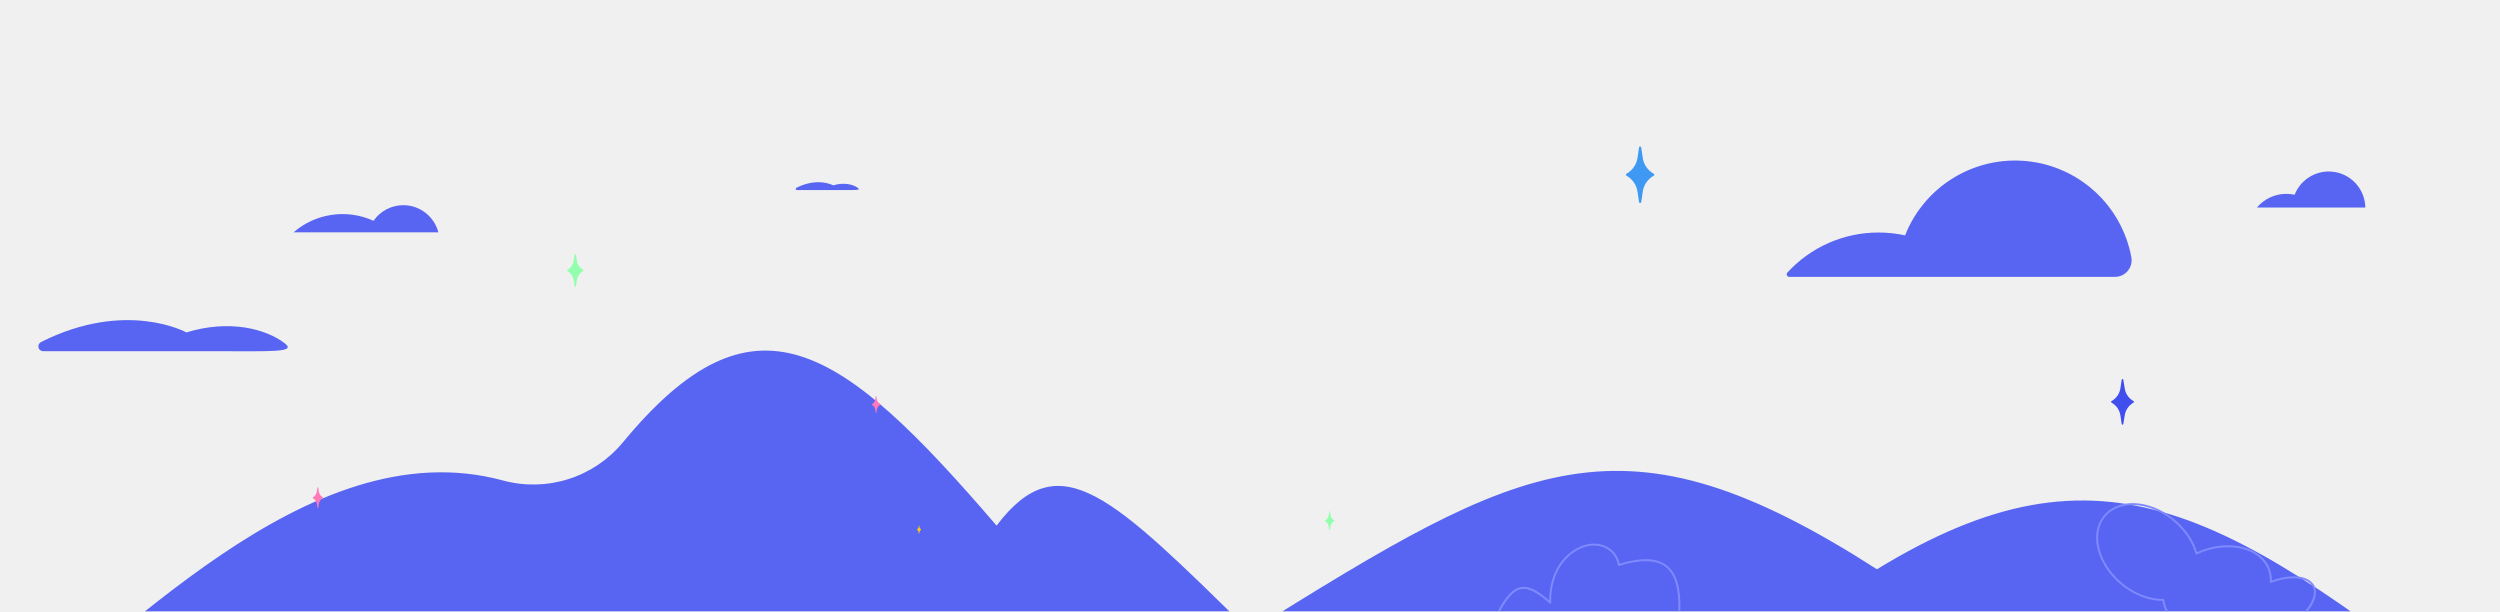
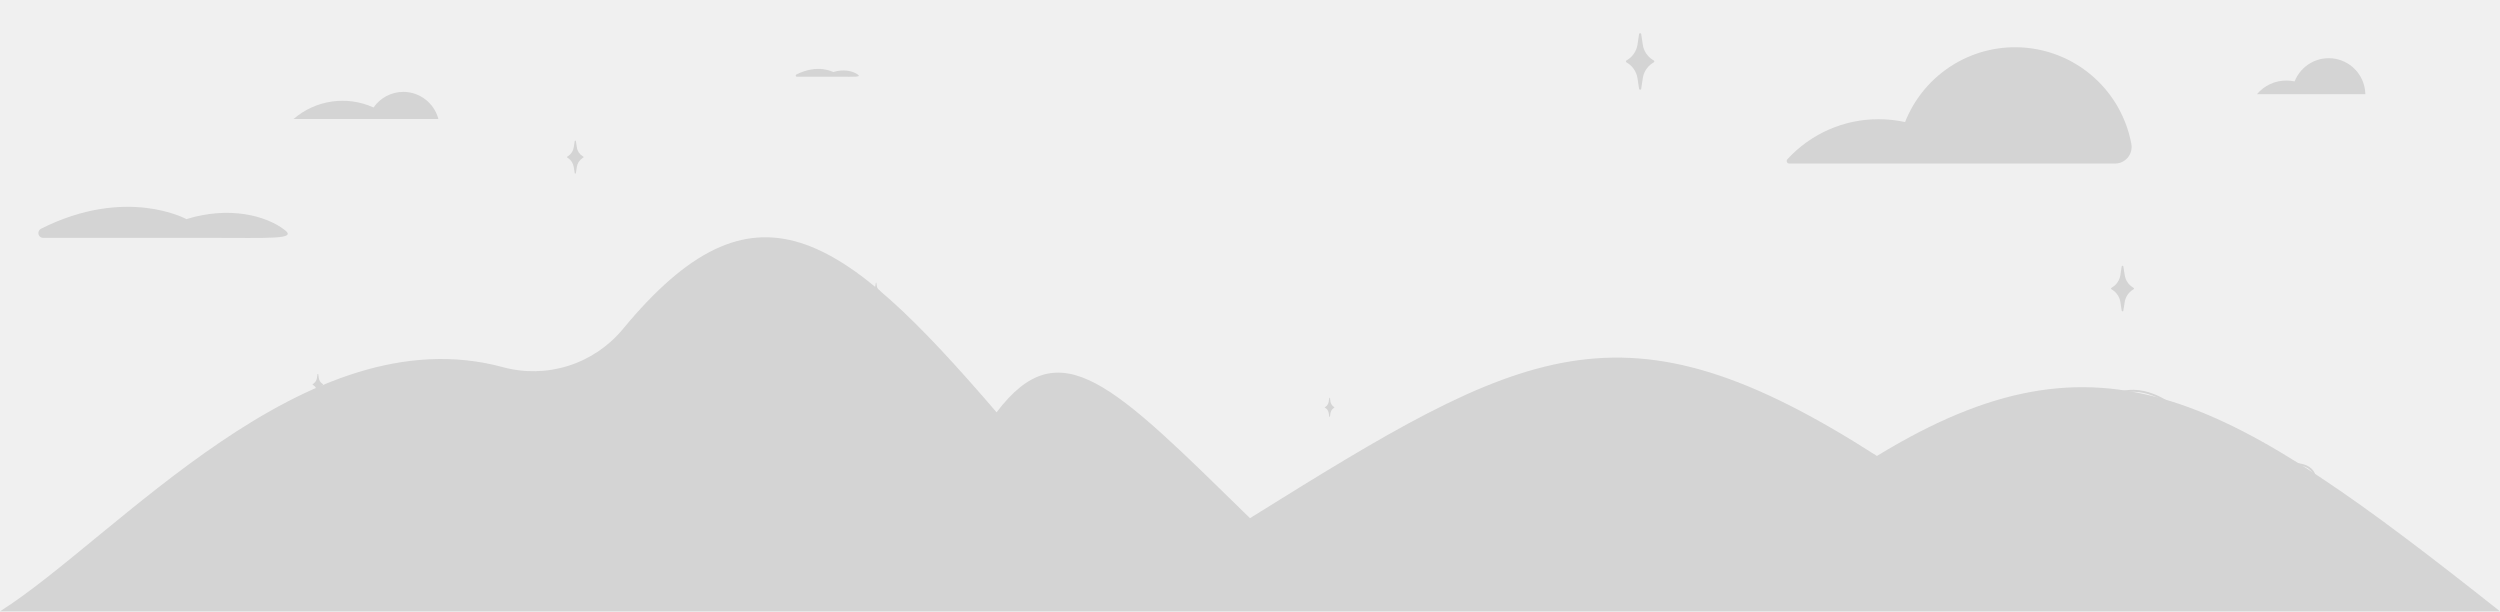
- <svg xmlns="http://www.w3.org/2000/svg" width="2560" height="626" viewBox="0 0 2560 626" fill="none">
-   <g clip-path="url(#clip0)">
-     <path d="M2560 742.024C2281.4 521.424 2152.7 442.024 1922 582.924C1660.1 414.924 1561.1 471.424 1280 646.624C1139.5 509.324 1085.6 452.324 1020.5 538.224C860.2 351.524 772.1 290.424 637.8 453.024C623.243 470.609 603.935 483.636 582.18 490.551C560.424 497.466 537.138 497.977 515.1 492.024C312.9 437.124 118.6 667.024 0 742.024H2560Z" fill="#5865F2" />
-     <path d="M2366.4 595.424C2362.4 591.924 2356.2 590.124 2348.8 590.124C2342.52 590.221 2336.29 591.232 2330.3 593.124L2326.3 594.424C2326.42 591.523 2326.08 588.621 2325.3 585.824C2323.1 577.024 2317.3 569.824 2308.6 564.924C2295.6 557.524 2277.3 556.324 2259.8 561.624C2256.38 562.637 2253.03 563.908 2249.8 565.424C2248.3 560.558 2246.22 555.891 2243.6 551.524C2227.9 525.124 2195.3 509.624 2170.9 517.024C2160.5 520.124 2152.7 527.224 2149 536.824C2144.2 549.224 2146.3 564.524 2154.9 578.924C2167.6 600.424 2192 615.224 2214.4 615.324C2214.6 616.624 2214.8 617.924 2215.1 619.124C2215.75 621.516 2216.65 623.829 2217.8 626.024H2220.1C2218.75 623.713 2217.74 621.221 2217.1 618.624C2216.73 617.179 2216.46 615.708 2216.3 614.224C2216.28 613.977 2216.16 613.747 2215.97 613.581C2215.79 613.415 2215.55 613.323 2215.3 613.324H2214.6C2192.8 613.324 2169 598.824 2156.6 577.924C2148.4 564.024 2146.3 549.324 2150.8 537.524C2154.3 528.524 2161.7 521.924 2171.5 518.924C2195 511.824 2226.6 526.924 2241.9 552.524C2244.6 557.109 2246.72 562.014 2248.2 567.124C2248.32 567.391 2248.53 567.604 2248.8 567.724C2249.06 567.825 2249.34 567.825 2249.6 567.724C2253.08 566.032 2256.69 564.628 2260.4 563.524C2277.4 558.424 2295 559.524 2307.6 566.624C2315.8 571.324 2321.3 578.124 2323.4 586.324C2324.22 589.419 2324.49 592.635 2324.2 595.824C2324.21 596.165 2324.35 596.488 2324.6 596.724C2324.74 596.839 2324.91 596.909 2325.08 596.927C2325.26 596.945 2325.44 596.909 2325.6 596.824L2330.9 595.024C2345.5 590.624 2358.6 591.324 2365.1 596.924C2368.6 599.824 2370 603.924 2369.3 608.724C2368.6 613.524 2365.3 620.324 2360.2 626.024H2362.8C2367.5 620.424 2370.6 614.524 2371.3 609.024C2372 603.524 2370.4 598.724 2366.4 595.424Z" fill="#808AFF" />
-     <path d="M41.901 350.3C129.201 306.3 190.901 340.4 190.901 340.4C234.101 327 272.101 336.4 291.801 351.7C304.001 361.3 276.601 359.6 215.101 359.6H44.201C42.901 359.6 41.655 359.084 40.736 358.165C39.817 357.246 39.301 356 39.301 354.7C39.309 353.803 39.553 352.923 40.01 352.151C40.466 351.378 41.119 350.74 41.901 350.3Z" fill="#5865F2" />
-     <path d="M815.501 192.3C837.601 181.1 853.201 189.8 853.201 189.8C864.101 186.4 873.801 188.8 878.701 192.6C881.801 195.1 874.901 194.6 859.301 194.6H816.001C815.683 194.6 815.377 194.474 815.152 194.249C814.927 194.024 814.801 193.718 814.801 193.4C814.799 193.169 814.864 192.942 814.988 192.747C815.113 192.552 815.29 192.396 815.501 192.3Z" fill="#5865F2" />
-     <path d="M2422.1 212.5C2421.96 203.818 2418.81 195.454 2413.19 188.835C2407.57 182.216 2399.83 177.753 2391.28 176.207C2382.74 174.661 2373.92 176.128 2366.34 180.358C2358.76 184.587 2352.87 191.318 2349.7 199.4C2346.91 198.794 2344.06 198.492 2341.2 198.5C2335.46 198.482 2329.79 199.728 2324.59 202.147C2319.39 204.567 2314.78 208.101 2311.1 212.5H2422.1Z" fill="#5865F2" />
-     <path d="M413.001 210.1C407.002 210.103 401.094 211.56 395.782 214.346C390.47 217.133 385.912 221.166 382.501 226.1C369.152 220.019 354.339 217.898 339.82 219.99C325.302 222.082 311.69 228.298 300.601 237.9H448.901C446.825 229.953 442.178 222.916 435.684 217.888C429.19 212.859 421.214 210.121 413.001 210.1Z" fill="#5865F2" />
-     <path d="M2165.6 283.5C2168.11 283.527 2170.6 282.998 2172.88 281.951C2175.16 280.903 2177.18 279.363 2178.8 277.441C2180.41 275.52 2181.58 273.264 2182.22 270.836C2182.86 268.408 2182.96 265.869 2182.5 263.4C2177.71 237.556 2164.63 213.974 2145.26 196.214C2125.88 178.454 2101.25 167.481 2075.09 164.952C2048.92 162.422 2022.65 168.474 2000.23 182.193C1977.81 195.912 1960.46 216.553 1950.8 241C1941.86 239.071 1932.74 238.098 1923.6 238.1C1906.03 238.071 1888.64 241.712 1872.56 248.789C1856.48 255.866 1842.05 266.224 1830.2 279.2C1829.88 279.573 1829.67 280.029 1829.6 280.516C1829.52 281.003 1829.59 281.501 1829.79 281.952C1829.99 282.402 1830.31 282.787 1830.72 283.061C1831.13 283.335 1831.61 283.487 1832.1 283.5H2165.6Z" fill="#5865F2" />
-     <path d="M1720.6 625.4H1718.6C1719.4 602.8 1715.2 588.1 1705.7 580.6C1696.2 573.1 1680.3 572.6 1658 579.5C1657.73 579.569 1657.44 579.533 1657.2 579.4C1656.95 579.237 1656.77 578.987 1656.7 578.7C1656.08 574.68 1654.43 570.889 1651.9 567.698C1649.38 564.508 1646.07 562.028 1642.3 560.5C1632.7 556.6 1620.8 558.8 1610.6 566.3C1585.8 584.4 1588.5 616.8 1588.5 617.1C1588.5 617.306 1588.45 617.509 1588.34 617.686C1588.24 617.863 1588.08 618.006 1587.9 618.1C1587.72 618.196 1587.52 618.228 1587.32 618.192C1587.12 618.155 1586.93 618.053 1586.8 617.9C1573.9 606.4 1564.9 601.9 1557.6 603.2C1550.3 604.5 1543.7 612.3 1536.2 625.4H1533.9C1542 611.2 1548.6 602.7 1557.2 601.2C1565.8 599.7 1573.9 604.1 1586.4 614.9C1586.3 606.9 1587.7 580.6 1609.4 564.7C1620.2 556.8 1632.8 554.5 1643 558.7C1646.93 560.233 1650.41 562.731 1653.12 565.965C1655.83 569.198 1657.68 573.062 1658.5 577.2C1680.9 570.5 1696.7 571.1 1706.9 579.1C1717.1 587.1 1721.4 602.1 1720.6 625.4Z" fill="#808AFF" />
-     <path d="M596.5 275.9C594.931 274.918 593.599 273.602 592.596 272.047C591.594 270.491 590.946 268.734 590.7 266.9L589.7 260.5C589.676 260.359 589.602 260.231 589.492 260.139C589.382 260.047 589.243 259.998 589.1 260C588.956 259.998 588.817 260.047 588.707 260.139C588.597 260.231 588.523 260.359 588.5 260.5L587.5 266.9C587.234 268.728 586.578 270.478 585.577 272.03C584.577 273.583 583.254 274.903 581.7 275.9L580.9 276.4C580.804 276.442 580.723 276.512 580.669 276.602C580.615 276.692 580.591 276.796 580.6 276.9C580.591 277.004 580.615 277.109 580.669 277.198C580.723 277.288 580.804 277.359 580.9 277.4L581.7 277.9C583.249 278.928 584.565 280.268 585.564 281.836C586.563 283.403 587.222 285.162 587.5 287L588.5 293.3C588.523 293.441 588.597 293.569 588.707 293.661C588.817 293.753 588.956 293.802 589.1 293.8C589.243 293.802 589.382 293.753 589.492 293.661C589.602 293.569 589.676 293.441 589.7 293.3L590.7 287C590.958 285.157 591.61 283.39 592.611 281.82C593.611 280.25 594.938 278.913 596.5 277.9L597.3 277.4C597.396 277.359 597.476 277.288 597.53 277.198C597.584 277.109 597.608 277.004 597.6 276.9C597.608 276.796 597.584 276.692 597.53 276.602C597.476 276.512 597.396 276.442 597.3 276.4L596.5 275.9Z" fill="#91FFAD" />
-     <path d="M1692.1 177.1C1689.45 175.385 1687.2 173.124 1685.49 170.468C1683.78 167.813 1682.66 164.823 1682.2 161.7L1680.6 150.9C1680.54 150.653 1680.4 150.432 1680.2 150.27C1680 150.108 1679.75 150.013 1679.5 150C1679.24 149.996 1678.99 150.084 1678.78 150.249C1678.58 150.413 1678.45 150.644 1678.4 150.9L1676.8 161.7C1676.32 164.83 1675.18 167.822 1673.46 170.477C1671.73 173.132 1669.46 175.39 1666.8 177.1L1665.4 178C1665.25 178.104 1665.13 178.238 1665.05 178.394C1664.96 178.549 1664.91 178.722 1664.9 178.9C1664.9 179.08 1664.95 179.255 1665.04 179.412C1665.12 179.569 1665.25 179.702 1665.4 179.8L1666.8 180.7C1669.47 182.431 1671.74 184.707 1673.46 187.378C1675.18 190.05 1676.32 193.057 1676.8 196.2L1678.4 207C1678.45 207.256 1678.58 207.487 1678.78 207.652C1678.99 207.816 1679.24 207.904 1679.5 207.9C1679.75 207.887 1680 207.792 1680.2 207.631C1680.4 207.469 1680.54 207.248 1680.6 207L1682.2 196.2C1682.66 193.063 1683.78 190.059 1685.49 187.387C1687.19 184.715 1689.45 182.436 1692.1 180.7L1693.6 179.8C1693.74 179.697 1693.85 179.561 1693.92 179.403C1693.99 179.245 1694.02 179.072 1694 178.9C1694.01 178.729 1693.98 178.559 1693.91 178.403C1693.84 178.247 1693.73 178.109 1693.6 178L1692.1 177.1Z" fill="#3F99F2" />
-     <path d="M2183.7 410.1C2181.55 408.705 2179.73 406.868 2178.35 404.713C2176.97 402.557 2176.07 400.133 2175.7 397.6L2174.3 388.9C2174.3 388.688 2174.22 388.484 2174.07 388.334C2173.92 388.184 2173.71 388.1 2173.5 388.1C2173.28 388.099 2173.06 388.18 2172.9 388.327C2172.73 388.475 2172.62 388.679 2172.6 388.9L2171.3 397.6C2170.91 400.139 2169.99 402.567 2168.6 404.722C2167.2 406.877 2165.36 408.71 2163.2 410.1L2162.1 410.8C2161.99 410.883 2161.89 410.988 2161.83 411.108C2161.76 411.229 2161.71 411.362 2161.7 411.5C2161.7 411.642 2161.73 411.781 2161.81 411.904C2161.88 412.027 2161.98 412.129 2162.1 412.2L2163.2 412.9C2165.35 414.299 2167.18 416.135 2168.58 418.289C2169.97 420.442 2170.9 422.865 2171.3 425.4L2172.6 434.1C2172.62 434.321 2172.73 434.525 2172.9 434.673C2173.06 434.821 2173.28 434.902 2173.5 434.9C2173.71 434.9 2173.92 434.816 2174.07 434.666C2174.22 434.516 2174.3 434.312 2174.3 434.1L2175.7 425.4C2176.08 422.872 2176.99 420.451 2178.37 418.298C2179.75 416.144 2181.56 414.305 2183.7 412.9L2184.8 412.2C2184.93 412.139 2185.04 412.039 2185.11 411.913C2185.18 411.788 2185.21 411.644 2185.2 411.5C2185.2 411.358 2185.16 411.219 2185.09 411.096C2185.02 410.973 2184.92 410.871 2184.8 410.8L2183.7 410.1Z" fill="#404EED" />
-     <path d="M900.9 413.7C900.087 413.183 899.397 412.494 898.879 411.682C898.361 410.871 898.026 409.955 897.9 409L897.4 405.8C897.4 405.721 897.368 405.644 897.312 405.588C897.256 405.532 897.179 405.5 897.1 405.5C897.02 405.5 896.944 405.532 896.888 405.588C896.831 405.644 896.8 405.721 896.8 405.8L896.3 409C896.173 409.955 895.839 410.871 895.32 411.682C894.802 412.494 894.112 413.183 893.3 413.7L892.8 414C892.7 414 892.7 414.2 892.7 414.3C892.695 414.354 892.702 414.409 892.719 414.46C892.736 414.512 892.763 414.56 892.8 414.6L893.3 414.8C894.091 415.341 894.765 416.036 895.28 416.843C895.796 417.651 896.143 418.555 896.3 419.5L896.8 422.8C896.8 422.88 896.831 422.956 896.888 423.012C896.944 423.068 897.02 423.1 897.1 423.1C897.179 423.1 897.256 423.068 897.312 423.012C897.368 422.956 897.4 422.88 897.4 422.8L897.9 419.5C898.057 418.555 898.403 417.651 898.919 416.843C899.435 416.036 900.108 415.341 900.9 414.8L901.4 414.6C901.436 414.56 901.463 414.512 901.481 414.46C901.498 414.409 901.504 414.354 901.5 414.3C901.5 414.2 901.5 414 901.4 414L900.9 413.7Z" fill="#FF78B9" />
-     <path d="M943.1 542C942.685 541.753 942.328 541.419 942.052 541.023C941.776 540.626 941.588 540.175 941.5 539.7L941.3 538H941L940.7 539.7C940.629 540.169 940.459 540.617 940.2 541.014C939.941 541.411 939.6 541.747 939.2 542L939 542.2C938.973 542.2 938.948 542.211 938.929 542.23C938.91 542.248 938.9 542.274 938.9 542.3C938.9 542.327 938.91 542.352 938.929 542.371C938.948 542.39 938.973 542.4 939 542.4L939.2 542.6C939.6 542.853 939.941 543.19 940.2 543.587C940.459 543.984 940.629 544.432 940.7 544.9L941 546.6H941.3L941.5 544.9C941.588 544.425 941.776 543.974 942.052 543.578C942.328 543.181 942.685 542.848 943.1 542.6L943.3 542.4L943.1 542Z" fill="#FFC619" />
-     <path d="M1365.8 532.6C1364.9 531.993 1364.14 531.21 1363.56 530.299C1362.97 529.388 1362.58 528.368 1362.4 527.3L1361.9 523.7C1361.9 523.5 1361.7 523.4 1361.5 523.4C1361.46 523.4 1361.42 523.408 1361.38 523.423C1361.35 523.438 1361.32 523.46 1361.29 523.488C1361.26 523.516 1361.24 523.549 1361.22 523.585C1361.21 523.622 1361.2 523.661 1361.2 523.7L1360.6 527.3C1360.46 528.369 1360.1 529.395 1359.53 530.31C1358.96 531.224 1358.2 532.006 1357.3 532.6L1356.8 532.9C1356.7 532.9 1356.6 533 1356.6 533.2C1356.6 533.3 1356.7 533.4 1356.8 533.5L1357.3 533.8C1358.18 534.389 1358.93 535.155 1359.5 536.051C1360.07 536.946 1360.44 537.951 1360.6 539L1361.2 542.6C1361.2 542.68 1361.23 542.756 1361.29 542.812C1361.34 542.869 1361.42 542.9 1361.5 542.9C1361.7 542.9 1361.9 542.8 1361.9 542.6L1362.4 539C1362.59 537.95 1362.99 536.95 1363.57 536.057C1364.16 535.164 1364.91 534.396 1365.8 533.8L1366.3 533.5C1366.34 533.46 1366.36 533.412 1366.38 533.36C1366.4 533.309 1366.4 533.254 1366.4 533.2C1366.4 533 1366.4 532.9 1366.3 532.9L1365.8 532.6Z" fill="#91FFAD" />
-     <path d="M330.1 509C329.138 508.35 328.322 507.508 327.703 506.527C327.083 505.546 326.673 504.447 326.5 503.3L325.9 499.3C325.8 499.1 325.7 498.9 325.5 498.9C325.394 498.9 325.292 498.942 325.217 499.017C325.142 499.092 325.1 499.194 325.1 499.3L324.5 503.3C324.308 504.454 323.881 505.555 323.244 506.536C322.607 507.517 321.775 508.356 320.8 509L320.2 509.3C320.1 509.4 320.1 509.5 320.1 509.7C320.1 509.8 320.1 510 320.2 510L320.8 510.4C321.784 511.035 322.622 511.872 323.26 512.854C323.897 513.837 324.32 514.943 324.5 516.1L325.1 520.1C325.1 520.3 325.3 520.4 325.5 520.4C325.7 520.4 325.8 520.3 325.9 520.1L326.5 516.1C326.661 514.949 327.066 513.846 327.687 512.863C328.307 511.88 329.13 511.041 330.1 510.4L330.7 510C330.8 510 330.9 509.8 330.9 509.7C330.9 509.623 330.882 509.546 330.847 509.477C330.812 509.407 330.762 509.347 330.7 509.3L330.1 509Z" fill="#FF78B9" />
+ <svg xmlns="http://www.w3.org/2000/svg" width="100%" height="100%" viewBox="0 0 2560 626" version="1.1" xml:space="preserve" style="fill-rule:evenodd;clip-rule:evenodd;stroke-linejoin:round;stroke-miterlimit:2;">
+   <g opacity="0.25">
+     <path d="M2560,626c-278.6,-220.6 -407.3,-300 -638,-159.1c-261.9,-168 -360.9,-111.5 -642,63.7c-140.5,-137.3 -194.4,-194.3 -259.5,-108.4c-160.3,-186.7 -248.4,-247.8 -382.7,-85.2c-14.557,17.585 -33.865,30.612 -55.62,37.527c-21.756,6.915 -45.042,7.426 -67.08,1.473c-202.2,-54.9 -396.5,175 -515.1,250l2560,0Z" style="fill:#808080;fill-rule:nonzero;" />
+     <path d="M2366.4,479.4c-4,-3.5 -10.2,-5.3 -17.6,-5.3c-6.28,0.097 -12.51,1.108 -18.5,3l-4,1.3c0.12,-2.901 -0.22,-5.803 -1,-8.6c-2.2,-8.8 -8,-16 -16.7,-20.9c-13,-7.4 -31.3,-8.6 -48.8,-3.3c-3.42,1.013 -6.77,2.284 -10,3.8c-1.5,-4.866 -3.58,-9.533 -6.2,-13.9c-15.7,-26.4 -48.3,-41.9 -72.7,-34.5c-10.4,3.1 -18.2,10.2 -21.9,19.8c-4.8,12.4 -2.7,27.7 5.9,42.1c12.7,21.5 37.1,36.3 59.5,36.4c0.2,1.3 0.4,2.6 0.7,3.8c0.65,2.392 1.55,4.705 2.7,6.9l2.3,-0c-1.35,-2.311 -2.36,-4.803 -3,-7.4c-0.37,-1.445 -0.64,-2.916 -0.8,-4.4c-0.02,-0.247 -0.14,-0.477 -0.33,-0.643c-0.18,-0.166 -0.42,-0.258 -0.67,-0.257l-0.7,-0c-21.8,-0 -45.6,-14.5 -58,-35.4c-8.2,-13.9 -10.3,-28.6 -5.8,-40.4c3.5,-9 10.9,-15.6 20.7,-18.6c23.5,-7.1 55.1,8 70.4,33.6c2.7,4.585 4.82,9.49 6.3,14.6c0.12,0.267 0.33,0.48 0.6,0.6c0.26,0.101 0.54,0.101 0.8,-0c3.48,-1.692 7.09,-3.096 10.8,-4.2c17,-5.1 34.6,-4 47.2,3.1c8.2,4.7 13.7,11.5 15.8,19.7c0.82,3.095 1.09,6.311 0.8,9.5c0.01,0.341 0.15,0.664 0.4,0.9c0.14,0.115 0.31,0.185 0.48,0.203c0.18,0.018 0.36,-0.018 0.52,-0.103l5.3,-1.8c14.6,-4.4 27.7,-3.7 34.2,1.9c3.5,2.9 4.9,7 4.2,11.8c-0.7,4.8 -4,11.6 -9.1,17.3l2.6,-0c4.7,-5.6 7.8,-11.5 8.5,-17c0.7,-5.5 -0.9,-10.3 -4.9,-13.6Z" style="fill:#808080;fill-rule:nonzero;" />
+     <path d="M41.901,234.276c87.3,-44 149,-9.9 149,-9.9c43.2,-13.4 81.2,-4 100.9,11.3c12.2,9.6 -15.2,7.9 -76.7,7.9l-170.9,0c-1.3,0 -2.546,-0.516 -3.465,-1.435c-0.919,-0.919 -1.435,-2.165 -1.435,-3.465c0.008,-0.897 0.252,-1.777 0.709,-2.549c0.456,-0.773 1.109,-1.411 1.891,-1.851Z" style="fill:#808080;fill-rule:nonzero;" />
+     <path d="M815.501,76.276c22.1,-11.2 37.7,-2.5 37.7,-2.5c10.9,-3.4 20.6,-1 25.5,2.8c3.1,2.5 -3.8,2 -19.4,2l-43.3,0c-0.318,0 -0.624,-0.126 -0.849,-0.351c-0.225,-0.225 -0.351,-0.531 -0.351,-0.849c-0.002,-0.231 0.063,-0.458 0.187,-0.653c0.125,-0.195 0.302,-0.351 0.513,-0.447Z" style="fill:#808080;fill-rule:nonzero;" />
+     <path d="M2422.1,96.476c-0.14,-8.682 -3.29,-17.046 -8.91,-23.665c-5.62,-6.619 -13.36,-11.082 -21.91,-12.628c-8.54,-1.546 -17.36,-0.079 -24.94,4.151c-7.58,4.229 -13.47,10.96 -16.64,19.042c-2.79,-0.606 -5.64,-0.908 -8.5,-0.9c-5.74,-0.018 -11.41,1.228 -16.61,3.647c-5.2,2.42 -9.81,5.954 -13.49,10.353l111,0Z" style="fill:#808080;fill-rule:nonzero;" />
+     <path d="M413.001,94.076c-5.999,0.003 -11.907,1.46 -17.219,4.246c-5.312,2.787 -9.87,6.82 -13.281,11.754c-13.349,-6.081 -28.162,-8.202 -42.681,-6.11c-14.518,2.092 -28.13,8.308 -39.219,17.91l148.3,0c-2.076,-7.947 -6.723,-14.984 -13.217,-20.012c-6.494,-5.029 -14.47,-7.767 -22.683,-7.788Z" style="fill:#808080;fill-rule:nonzero;" />
+     <path d="M2165.6,167.476c2.51,0.027 5,-0.502 7.28,-1.549c2.28,-1.048 4.3,-2.588 5.92,-4.51c1.61,-1.921 2.78,-4.177 3.42,-6.605c0.64,-2.428 0.74,-4.967 0.28,-7.436c-4.79,-25.844 -17.87,-49.426 -37.24,-67.186c-19.38,-17.76 -44.01,-28.733 -70.17,-31.262c-26.17,-2.53 -52.44,3.522 -74.86,17.241c-22.42,13.719 -39.77,34.36 -49.43,58.807c-8.94,-1.929 -18.06,-2.902 -27.2,-2.9c-17.57,-0.029 -34.96,3.612 -51.04,10.689c-16.08,7.077 -30.51,17.435 -42.36,30.411c-0.32,0.373 -0.53,0.829 -0.6,1.316c-0.08,0.487 -0.01,0.985 0.19,1.436c0.2,0.45 0.52,0.835 0.93,1.109c0.41,0.274 0.89,0.426 1.38,0.439l333.5,0Z" style="fill:#808080;fill-rule:nonzero;" />
+     <path d="M1720.6,509.376l-2,-0c0.8,-22.6 -3.4,-37.3 -12.9,-44.8c-9.5,-7.5 -25.4,-8 -47.7,-1.1c-0.27,0.069 -0.56,0.033 -0.8,-0.1c-0.25,-0.163 -0.43,-0.413 -0.5,-0.7c-0.62,-4.02 -2.27,-7.811 -4.8,-11.002c-2.52,-3.19 -5.83,-5.67 -9.6,-7.198c-9.6,-3.9 -21.5,-1.7 -31.7,5.8c-24.8,18.1 -22.1,50.5 -22.1,50.8c-0,0.206 -0.05,0.409 -0.16,0.586c-0.1,0.177 -0.26,0.32 -0.44,0.414c-0.18,0.096 -0.38,0.128 -0.58,0.092c-0.2,-0.037 -0.39,-0.139 -0.52,-0.292c-12.9,-11.5 -21.9,-16 -29.2,-14.7c-7.3,1.3 -13.9,9.1 -21.4,22.2l-2.3,-0c8.1,-14.2 14.7,-22.7 23.3,-24.2c8.6,-1.5 16.7,2.9 29.2,13.7c-0.1,-8 1.3,-34.3 23,-50.2c10.8,-7.9 23.4,-10.2 33.6,-6c3.93,1.533 7.41,4.031 10.12,7.265c2.71,3.233 4.56,7.097 5.38,11.235c22.4,-6.7 38.2,-6.1 48.4,1.9c10.2,8 14.5,23 13.7,46.3Z" style="fill:#808080;fill-rule:nonzero;" />
+     <path d="M596.5,159.876c-1.569,-0.982 -2.901,-2.298 -3.904,-3.853c-1.002,-1.556 -1.65,-3.313 -1.896,-5.147l-1,-6.4c-0.024,-0.141 -0.098,-0.269 -0.208,-0.361c-0.11,-0.092 -0.249,-0.141 -0.392,-0.139c-0.144,-0.002 -0.283,0.047 -0.393,0.139c-0.11,0.092 -0.184,0.22 -0.207,0.361l-1,6.4c-0.266,1.828 -0.922,3.578 -1.923,5.13c-1,1.553 -2.323,2.873 -3.877,3.87l-0.8,0.5c-0.096,0.042 -0.177,0.112 -0.231,0.202c-0.054,0.09 -0.078,0.194 -0.069,0.298c-0.009,0.104 0.015,0.209 0.069,0.298c0.054,0.09 0.135,0.161 0.231,0.202l0.8,0.5c1.549,1.028 2.865,2.368 3.864,3.936c0.999,1.567 1.658,3.326 1.936,5.164l1,6.3c0.023,0.141 0.097,0.269 0.207,0.361c0.11,0.092 0.249,0.141 0.393,0.139c0.143,0.002 0.282,-0.047 0.392,-0.139c0.11,-0.092 0.184,-0.22 0.208,-0.361l1,-6.3c0.258,-1.843 0.91,-3.61 1.911,-5.18c1,-1.57 2.327,-2.907 3.889,-3.92l0.8,-0.5c0.096,-0.041 0.176,-0.112 0.23,-0.202c0.054,-0.089 0.078,-0.194 0.07,-0.298c0.008,-0.104 -0.016,-0.208 -0.07,-0.298c-0.054,-0.09 -0.134,-0.16 -0.23,-0.202l-0.8,-0.5Z" style="fill:#808080;fill-rule:nonzero;" />
+     <path d="M1692.1,61.076c-2.65,-1.715 -4.9,-3.976 -6.61,-6.632c-1.71,-2.655 -2.83,-5.645 -3.29,-8.768l-1.6,-10.8c-0.06,-0.247 -0.2,-0.468 -0.4,-0.63c-0.2,-0.162 -0.45,-0.257 -0.7,-0.27c-0.26,-0.004 -0.51,0.084 -0.72,0.249c-0.2,0.164 -0.33,0.395 -0.38,0.651l-1.6,10.8c-0.48,3.13 -1.62,6.122 -3.34,8.777c-1.73,2.655 -4,4.913 -6.66,6.623l-1.4,0.9c-0.15,0.104 -0.27,0.238 -0.35,0.394c-0.09,0.155 -0.14,0.328 -0.15,0.506c0,0.18 0.05,0.355 0.14,0.512c0.08,0.157 0.21,0.29 0.36,0.388l1.4,0.9c2.67,1.731 4.94,4.007 6.66,6.678c1.72,2.672 2.86,5.679 3.34,8.822l1.6,10.8c0.05,0.256 0.18,0.487 0.38,0.652c0.21,0.164 0.46,0.252 0.72,0.248c0.25,-0.013 0.5,-0.108 0.7,-0.269c0.2,-0.162 0.34,-0.383 0.4,-0.631l1.6,-10.8c0.46,-3.137 1.58,-6.141 3.29,-8.813c1.7,-2.672 3.96,-4.951 6.61,-6.687l1.5,-0.9c0.14,-0.103 0.25,-0.239 0.32,-0.397c0.07,-0.158 0.1,-0.331 0.08,-0.503c0.01,-0.171 -0.02,-0.341 -0.09,-0.497c-0.07,-0.156 -0.18,-0.294 -0.31,-0.403l-1.5,-0.9Z" style="fill:#808080;fill-rule:nonzero;" />
+     <path d="M2183.7,294.076c-2.15,-1.395 -3.97,-3.232 -5.35,-5.387c-1.38,-2.156 -2.28,-4.58 -2.65,-7.113l-1.4,-8.7c0,-0.212 -0.08,-0.416 -0.23,-0.566c-0.15,-0.15 -0.36,-0.234 -0.57,-0.234c-0.22,-0.001 -0.44,0.08 -0.6,0.227c-0.17,0.148 -0.28,0.352 -0.3,0.573l-1.3,8.7c-0.39,2.539 -1.31,4.967 -2.7,7.122c-1.4,2.155 -3.24,3.988 -5.4,5.378l-1.1,0.7c-0.11,0.083 -0.21,0.188 -0.27,0.308c-0.07,0.121 -0.12,0.254 -0.13,0.392c0,0.142 0.03,0.281 0.11,0.404c0.07,0.123 0.17,0.225 0.29,0.296l1.1,0.7c2.15,1.399 3.98,3.235 5.38,5.389c1.39,2.153 2.32,4.576 2.72,7.111l1.3,8.7c0.02,0.221 0.13,0.425 0.3,0.573c0.16,0.148 0.38,0.229 0.6,0.227c0.21,0 0.42,-0.084 0.57,-0.234c0.15,-0.15 0.23,-0.354 0.23,-0.566l1.4,-8.7c0.38,-2.528 1.29,-4.949 2.67,-7.102c1.38,-2.154 3.19,-3.993 5.33,-5.398l1.1,-0.7c0.13,-0.061 0.24,-0.161 0.31,-0.287c0.07,-0.125 0.1,-0.269 0.09,-0.413c0,-0.142 -0.04,-0.281 -0.11,-0.404c-0.07,-0.123 -0.17,-0.225 -0.29,-0.296l-1.1,-0.7Z" style="fill:#808080;fill-rule:nonzero;" />
+     <path d="M900.9,297.676c-0.813,-0.517 -1.503,-1.206 -2.021,-2.018c-0.518,-0.811 -0.853,-1.727 -0.979,-2.682l-0.5,-3.2c0,-0.079 -0.032,-0.156 -0.088,-0.212c-0.056,-0.056 -0.133,-0.088 -0.212,-0.088c-0.08,0 -0.156,0.032 -0.212,0.088c-0.057,0.056 -0.088,0.133 -0.088,0.212l-0.5,3.2c-0.127,0.955 -0.461,1.871 -0.98,2.682c-0.518,0.812 -1.208,1.501 -2.02,2.018l-0.5,0.3c-0.1,0 -0.1,0.2 -0.1,0.3c-0.005,0.054 0.002,0.109 0.019,0.16c0.017,0.052 0.044,0.1 0.081,0.14l0.5,0.2c0.791,0.541 1.465,1.236 1.98,2.043c0.516,0.808 0.863,1.712 1.02,2.657l0.5,3.3c-0,0.08 0.031,0.156 0.088,0.212c0.056,0.056 0.132,0.088 0.212,0.088c0.079,0 0.156,-0.032 0.212,-0.088c0.056,-0.056 0.088,-0.132 0.088,-0.212l0.5,-3.3c0.157,-0.945 0.503,-1.849 1.019,-2.657c0.516,-0.807 1.189,-1.502 1.981,-2.043l0.5,-0.2c0.036,-0.04 0.063,-0.088 0.081,-0.14c0.017,-0.051 0.023,-0.106 0.019,-0.16c0,-0.1 0,-0.3 -0.1,-0.3l-0.5,-0.3Z" style="fill:#808080;fill-rule:nonzero;" />
+     <path d="M943.1,425.976c-0.415,-0.247 -0.772,-0.581 -1.048,-0.977c-0.276,-0.397 -0.464,-0.848 -0.552,-1.323l-0.2,-1.7l-0.3,-0l-0.3,1.7c-0.071,0.469 -0.241,0.917 -0.5,1.314c-0.259,0.397 -0.6,0.733 -1,0.986l-0.2,0.2c-0.027,0 -0.052,0.011 -0.071,0.03c-0.019,0.018 -0.029,0.044 -0.029,0.07c0,0.027 0.01,0.052 0.029,0.071c0.019,0.019 0.044,0.029 0.071,0.029l0.2,0.2c0.4,0.253 0.741,0.59 1,0.987c0.259,0.397 0.429,0.845 0.5,1.313l0.3,1.7l0.3,0l0.2,-1.7c0.088,-0.475 0.276,-0.926 0.552,-1.322c0.276,-0.397 0.633,-0.73 1.048,-0.978l0.2,-0.2l-0.2,-0.4Z" style="fill:#808080;fill-rule:nonzero;" />
+     <path d="M1365.8,416.576c-0.9,-0.607 -1.66,-1.39 -2.24,-2.301c-0.59,-0.911 -0.98,-1.931 -1.16,-2.999l-0.5,-3.6c0,-0.2 -0.2,-0.3 -0.4,-0.3c-0.04,0 -0.08,0.008 -0.12,0.023c-0.03,0.015 -0.06,0.037 -0.09,0.065c-0.03,0.028 -0.05,0.061 -0.07,0.097c-0.01,0.037 -0.02,0.076 -0.02,0.115l-0.6,3.6c-0.14,1.069 -0.5,2.095 -1.07,3.01c-0.57,0.914 -1.33,1.696 -2.23,2.29l-0.5,0.3c-0.1,-0 -0.2,0.1 -0.2,0.3c-0,0.1 0.1,0.2 0.2,0.3l0.5,0.3c0.88,0.589 1.63,1.355 2.2,2.251c0.57,0.895 0.94,1.9 1.1,2.949l0.6,3.6c0,0.08 0.03,0.156 0.09,0.212c0.05,0.057 0.13,0.088 0.21,0.088c0.2,-0 0.4,-0.1 0.4,-0.3l0.5,-3.6c0.19,-1.05 0.59,-2.05 1.17,-2.943c0.59,-0.893 1.34,-1.661 2.23,-2.257l0.5,-0.3c0.04,-0.04 0.06,-0.088 0.08,-0.14c0.02,-0.051 0.02,-0.106 0.02,-0.16c0,-0.2 0,-0.3 -0.1,-0.3l-0.5,-0.3Z" style="fill:#808080;fill-rule:nonzero;" />
+     <path d="M330.1,392.976c-0.962,-0.65 -1.778,-1.492 -2.397,-2.473c-0.62,-0.981 -1.03,-2.08 -1.203,-3.227l-0.6,-4c-0.1,-0.2 -0.2,-0.4 -0.4,-0.4c-0.106,-0 -0.208,0.042 -0.283,0.117c-0.075,0.075 -0.117,0.177 -0.117,0.283l-0.6,4c-0.192,1.154 -0.619,2.255 -1.256,3.236c-0.637,0.981 -1.469,1.82 -2.444,2.464l-0.6,0.3c-0.1,0.1 -0.1,0.2 -0.1,0.4c0,0.1 0,0.3 0.1,0.3l0.6,0.4c0.984,0.635 1.822,1.472 2.46,2.454c0.637,0.983 1.06,2.089 1.24,3.246l0.6,4c0,0.2 0.2,0.3 0.4,0.3c0.2,-0 0.3,-0.1 0.4,-0.3l0.6,-4c0.161,-1.151 0.566,-2.254 1.187,-3.237c0.62,-0.983 1.443,-1.822 2.413,-2.463l0.6,-0.4c0.1,0 0.2,-0.2 0.2,-0.3c-0,-0.077 -0.018,-0.154 -0.053,-0.223c-0.035,-0.07 -0.085,-0.13 -0.147,-0.177l-0.6,-0.3Z" style="fill:#808080;fill-rule:nonzero;" />
  </g>
-   <defs>
-     <clipPath id="clip0">
-       <rect width="2560" height="626" fill="white" />
-     </clipPath>
-   </defs>
</svg>
